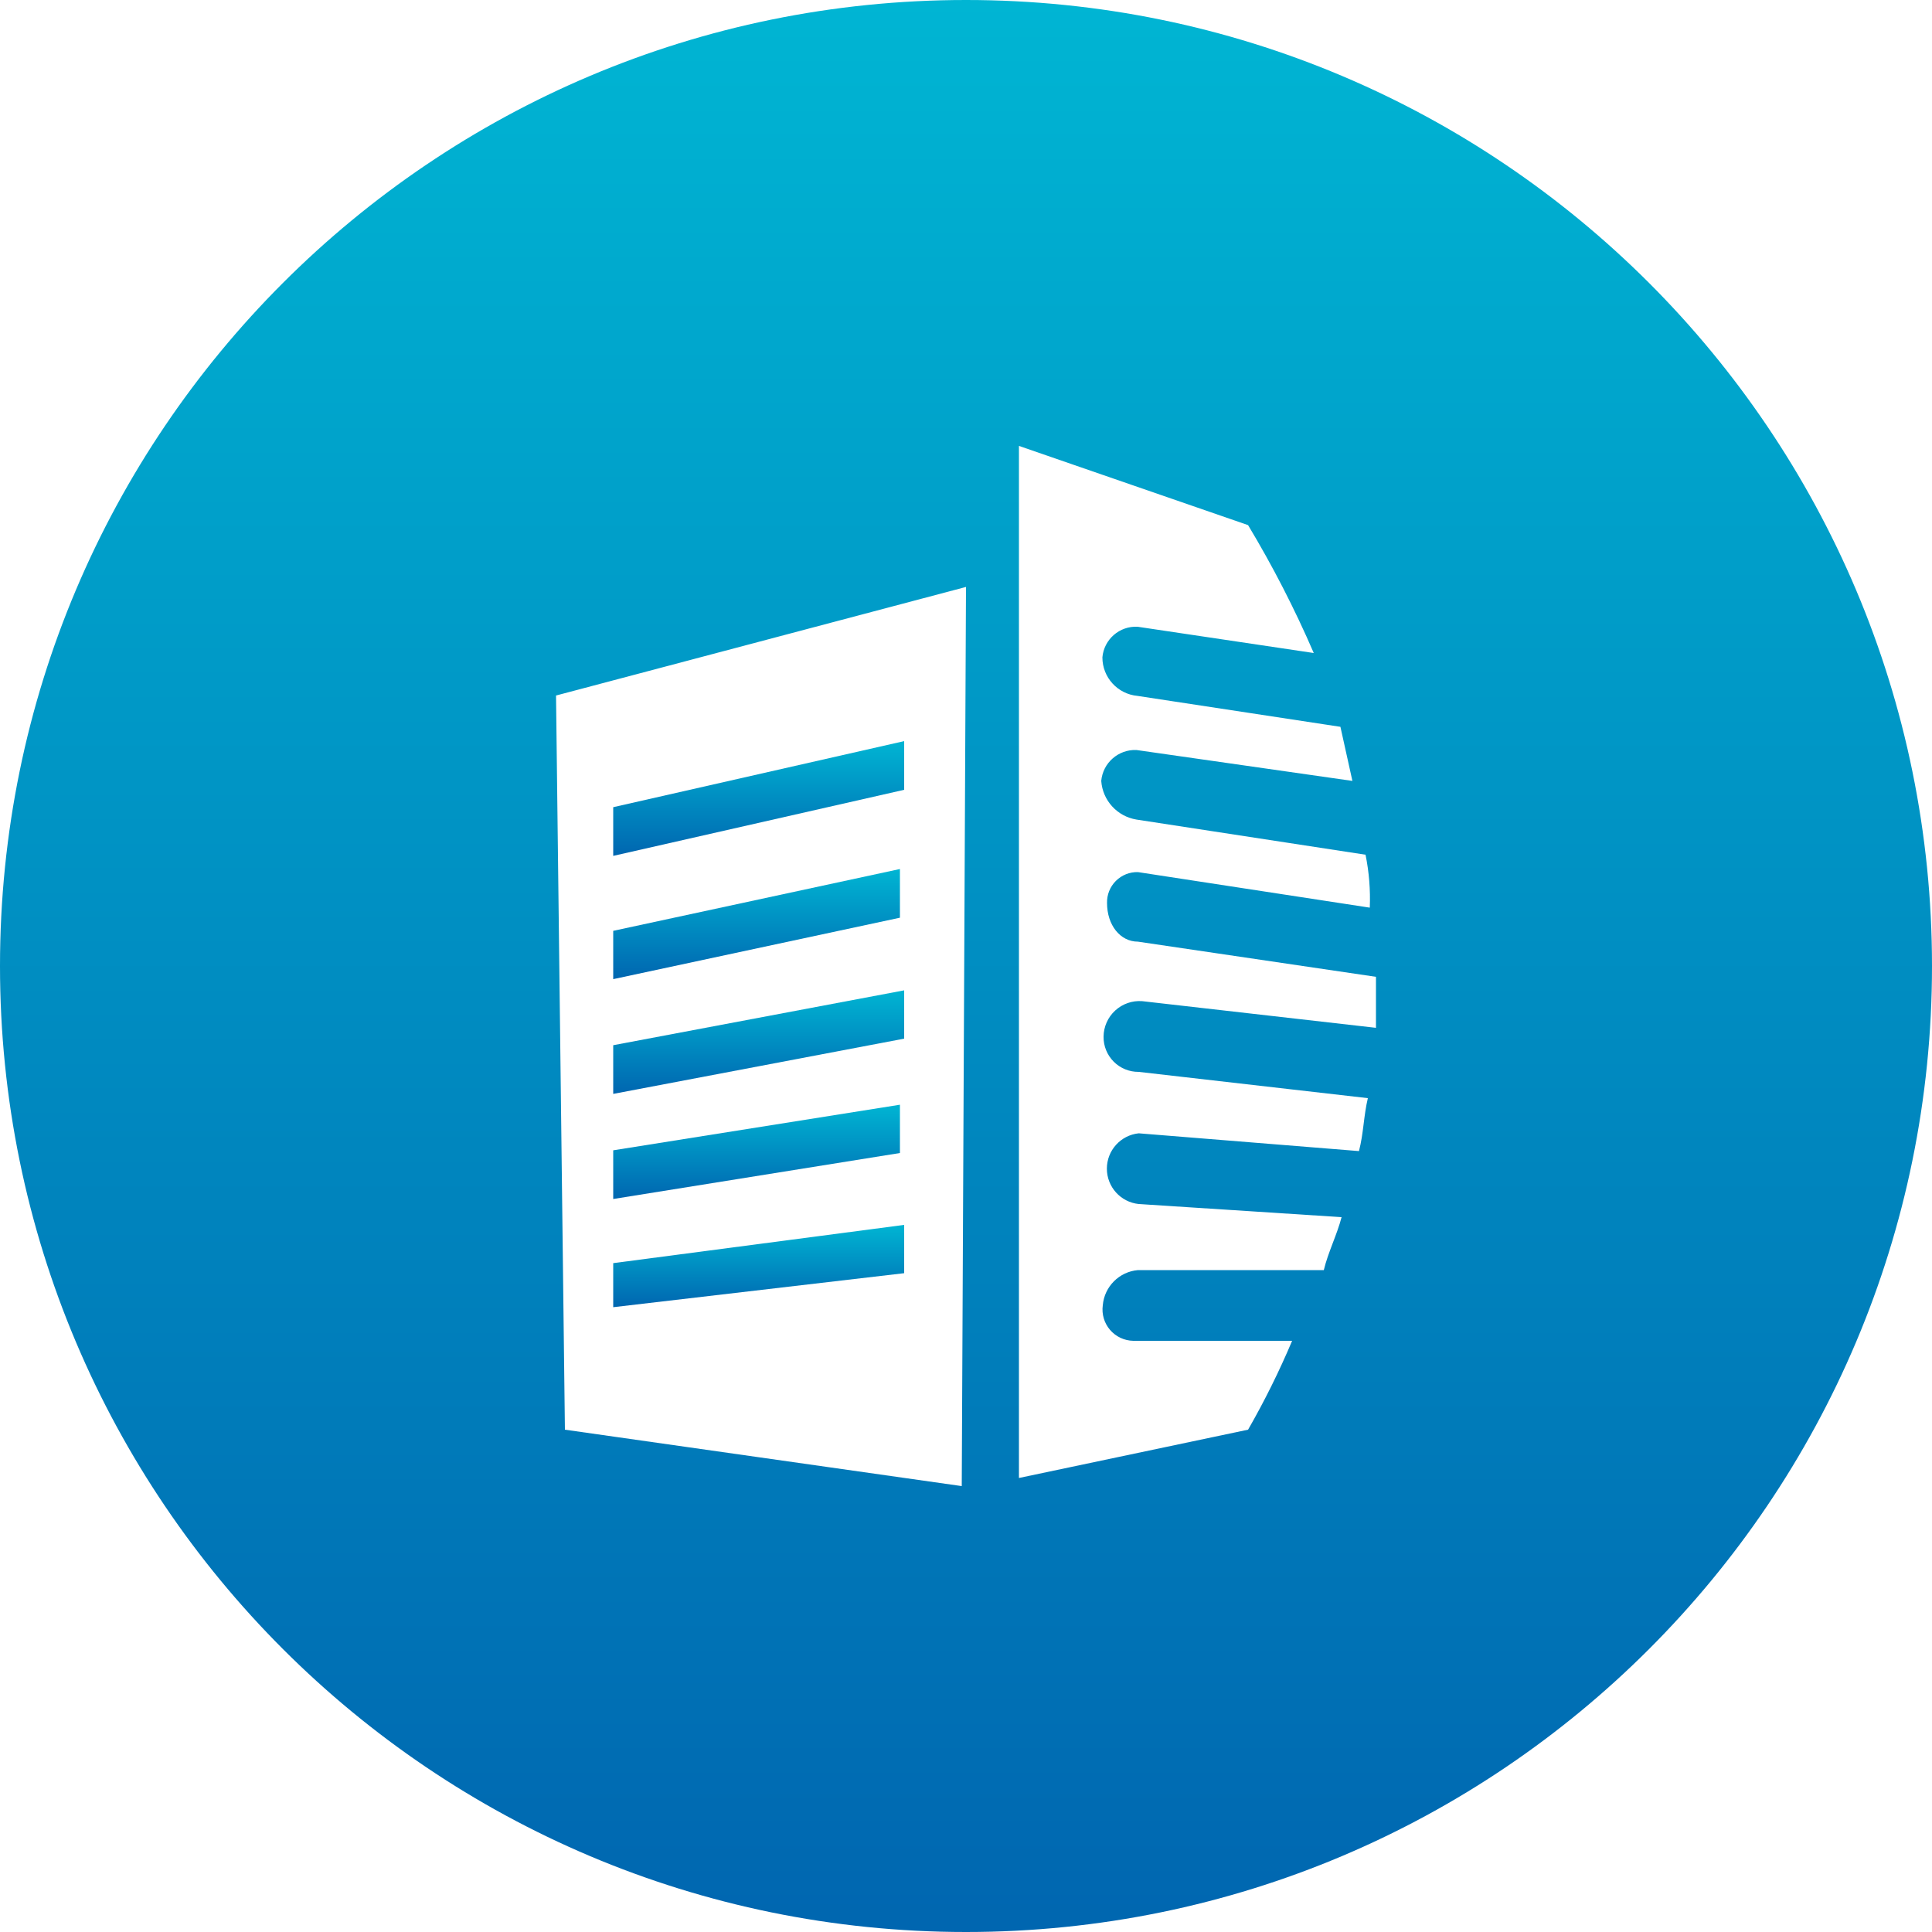
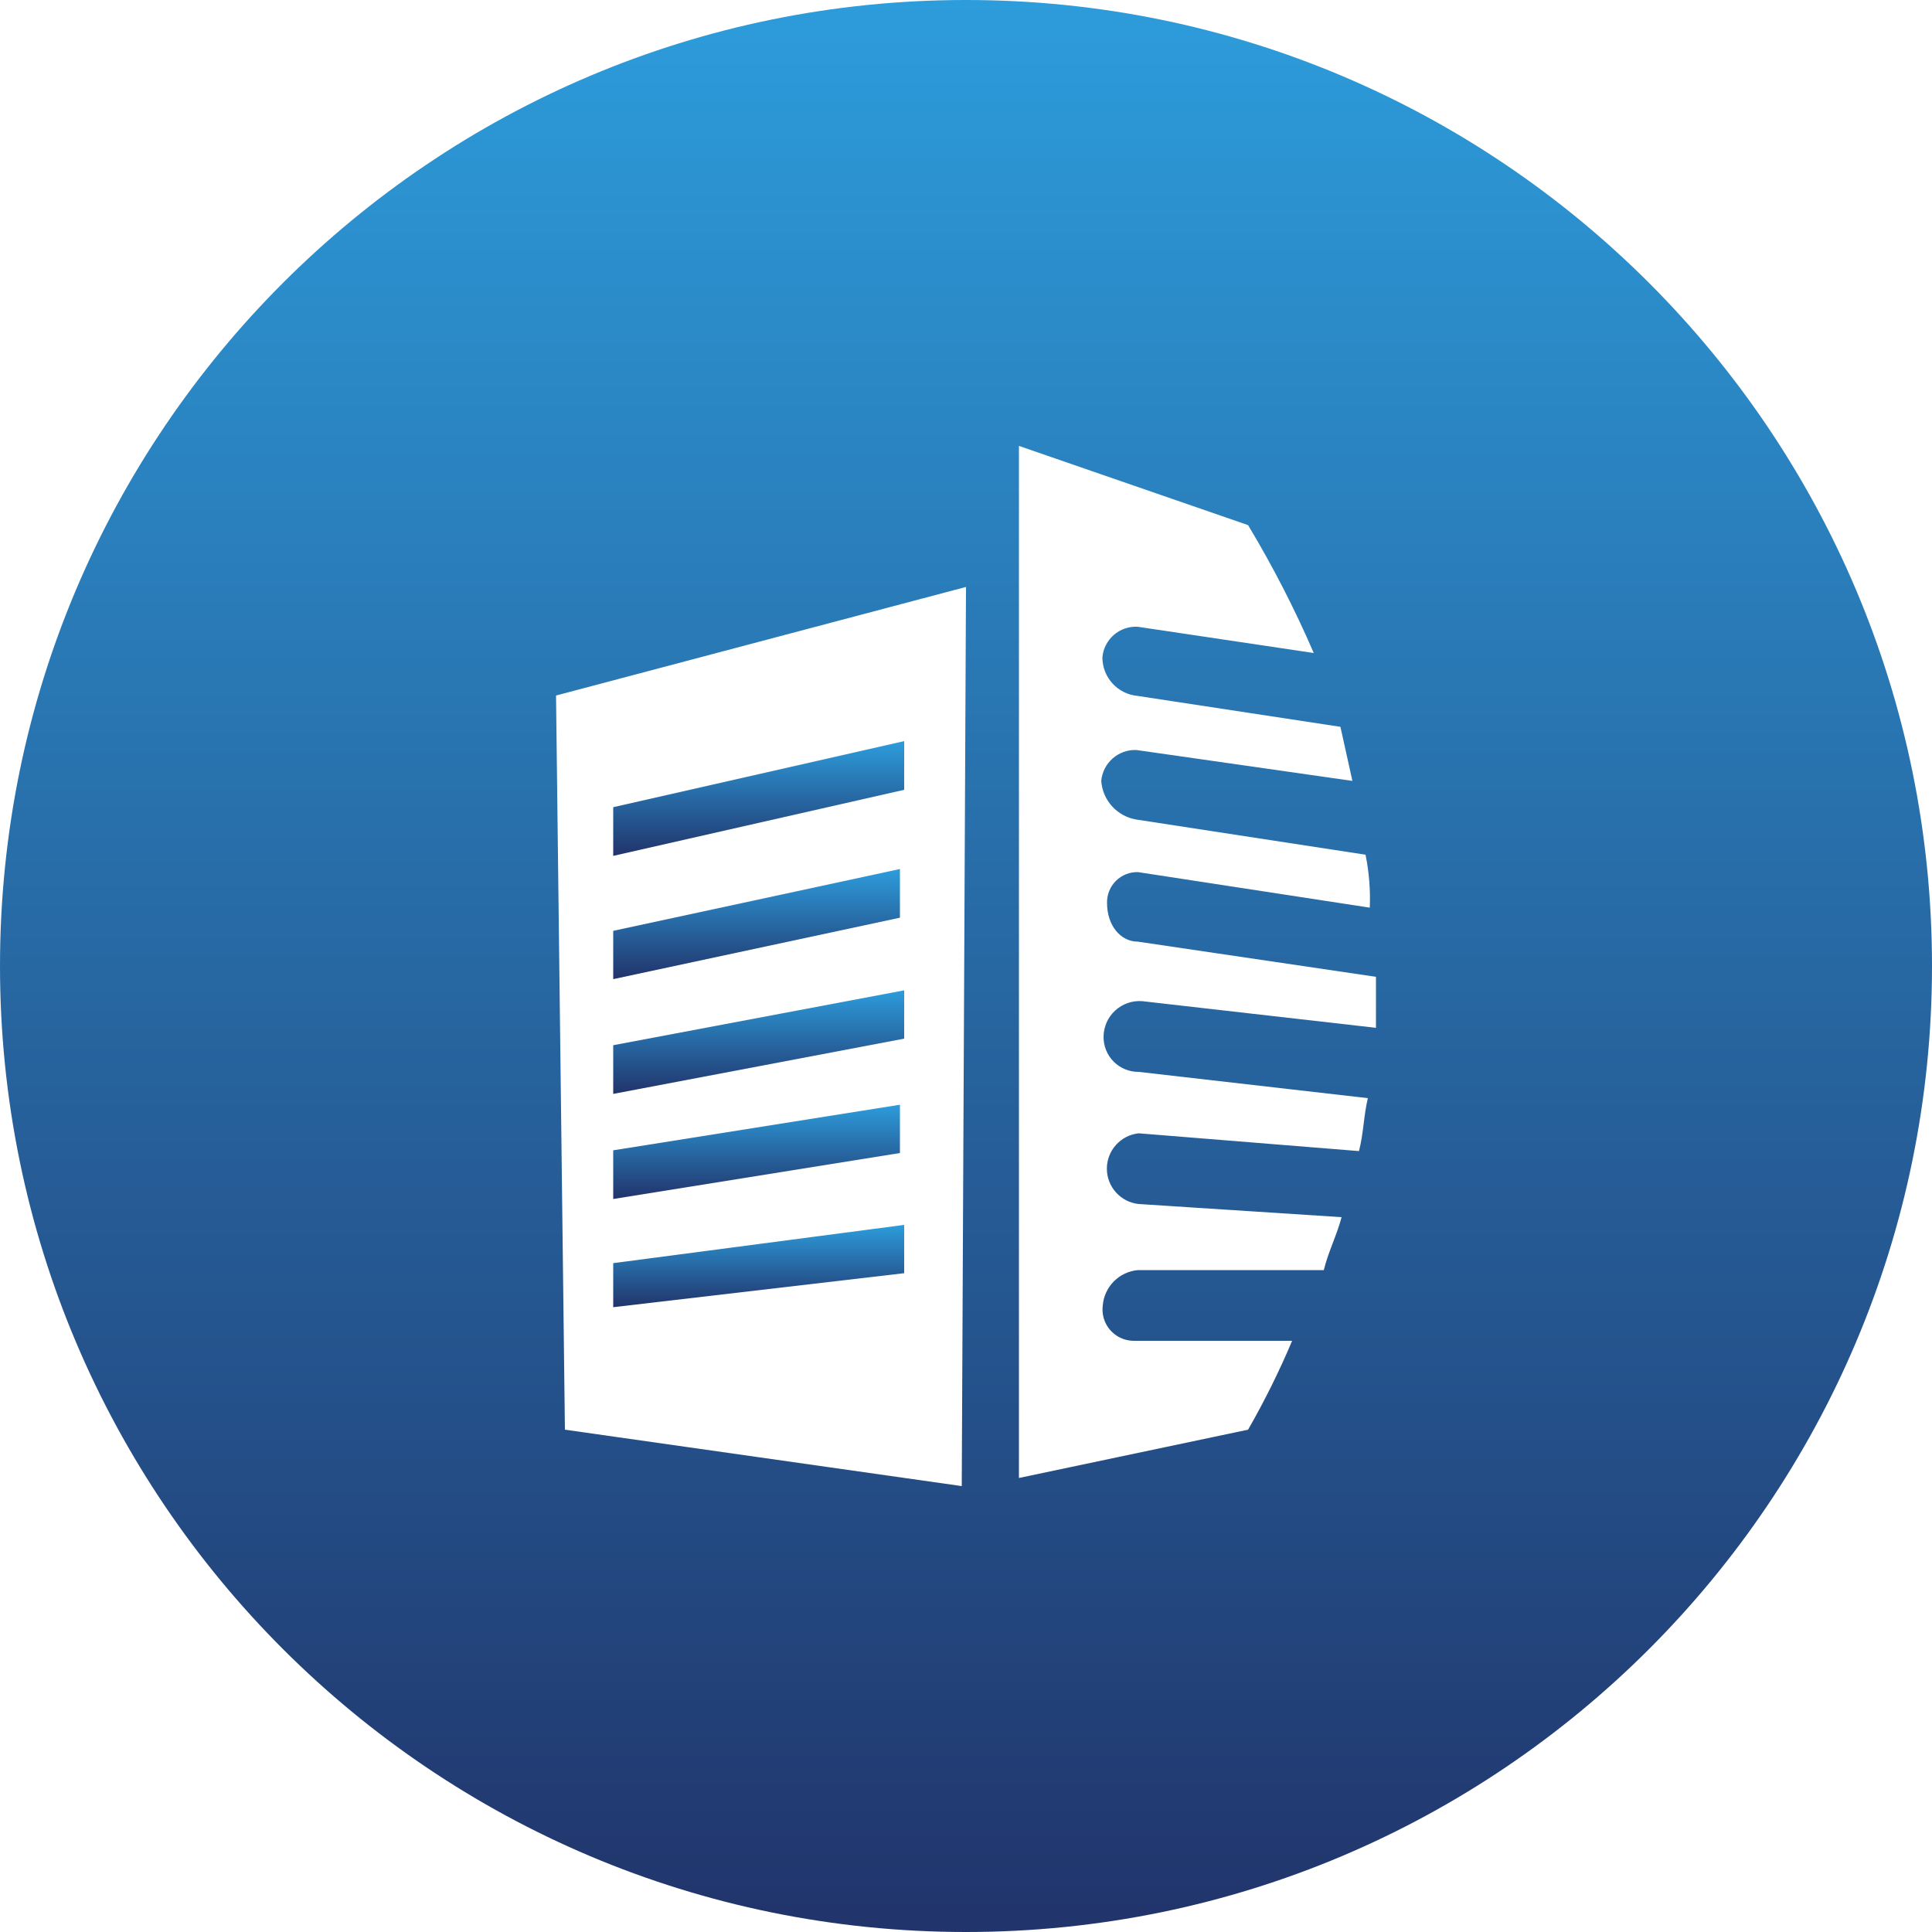
<svg xmlns="http://www.w3.org/2000/svg" xmlns:xlink="http://www.w3.org/1999/xlink" viewBox="0 0 50 50">
  <defs>
    <style>.cls-1,.cls-2,.cls-3,.cls-4,.cls-5,.cls-6{fill-rule:evenodd;}.cls-1{fill:url(#linear-gradient);}.cls-2{fill:url(#linear-gradient-2);}.cls-3{fill:url(#linear-gradient-3);}.cls-4{fill:url(#linear-gradient-4);}.cls-5{fill:url(#linear-gradient-5);}.cls-6{fill:url(#linear-gradient-6);}</style>
    <linearGradient id="linear-gradient" x1="19.58" y1="25.34" x2="19.58" y2="22.49" gradientUnits="userSpaceOnUse">
-       <stop offset="0" stop-color="#0066b0" />
-       <stop offset="1" stop-color="#00b5d3" />
+       <stop offset="0" stop-color="#21346B" />
+       <stop offset="1" stop-color="#2D9CDB" />
    </linearGradient>
    <linearGradient id="linear-gradient-2" x1="19.64" y1="28.31" x2="19.64" y2="25.62" xlink:href="#linear-gradient" />
    <linearGradient id="linear-gradient-3" x1="19.64" y1="22.15" x2="19.64" y2="19.18" xlink:href="#linear-gradient" />
    <linearGradient id="linear-gradient-4" x1="19.58" y1="31.03" x2="19.58" y2="28.58" xlink:href="#linear-gradient" />
    <linearGradient id="linear-gradient-5" x1="25" y1="50" x2="25" y2="0" xlink:href="#linear-gradient" />
    <linearGradient id="linear-gradient-6" x1="19.64" y1="33.83" x2="19.64" y2="31.7" xlink:href="#linear-gradient" />
  </defs>
  <g id="Layer_2" data-name="Layer 2">
    <g id="Layer_1-2" data-name="Layer 1">
      <polygon class="cls-1" points="23.29 22.49 15.87 24.09 15.87 25.34 23.29 23.75 23.29 22.49" />
      <polygon class="cls-2" points="23.4 25.63 15.87 27.05 15.87 28.31 23.4 26.88 23.4 25.63" />
      <polygon class="cls-3" points="23.4 19.18 15.87 20.89 15.87 22.15 23.4 20.44 23.4 19.18" />
      <polygon class="cls-4" points="23.29 28.59 15.87 29.77 15.87 31.03 23.29 29.84 23.29 28.59" />
      <path class="cls-5" d="M25,0A25,25,0,1,0,50,25,25,25,0,0,0,25,0Zm-.11,38.46L14.62,37l-.23-19L25,15.19ZM35.61,26.6l-6.05-.69a.93.93,0,0,0-1,.92.9.9,0,0,0,.91.91l5.93.68c-.11.46-.11.91-.23,1.37l-5.7-.46a.92.92,0,0,0,0,1.83l5.25.34c-.12.46-.35.91-.46,1.37H29.45a1,1,0,0,0-.91.91.81.81,0,0,0,.79.92h4.11A21.07,21.07,0,0,1,32.3,37l-5.93,1.25V11.54l5.93,2.05A27.88,27.88,0,0,1,34,16.9l-4.56-.68a.87.87,0,0,0-.91.79,1,1,0,0,0,.91,1l5.25.8L35,20.21l-5.59-.8a.88.88,0,0,0-.91.8,1.09,1.09,0,0,0,.91,1l5.93.91a5.72,5.72,0,0,1,.11,1.37l-6-.92a.78.78,0,0,0-.8.8c0,.57.34,1,.8,1l6.16.91Z" />
      <polygon class="cls-6" points="23.4 31.7 15.87 32.69 15.87 33.83 23.4 32.95 23.4 31.7" />
    </g>
  </g>
</svg>
